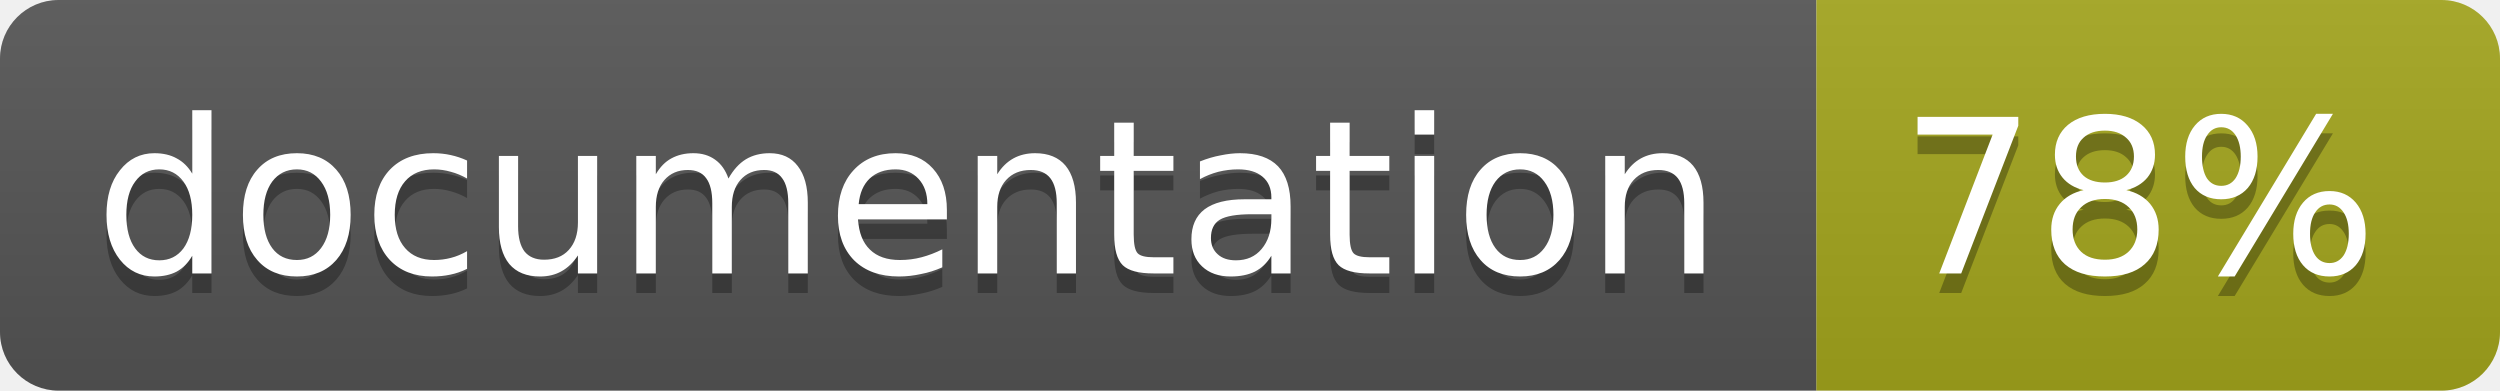
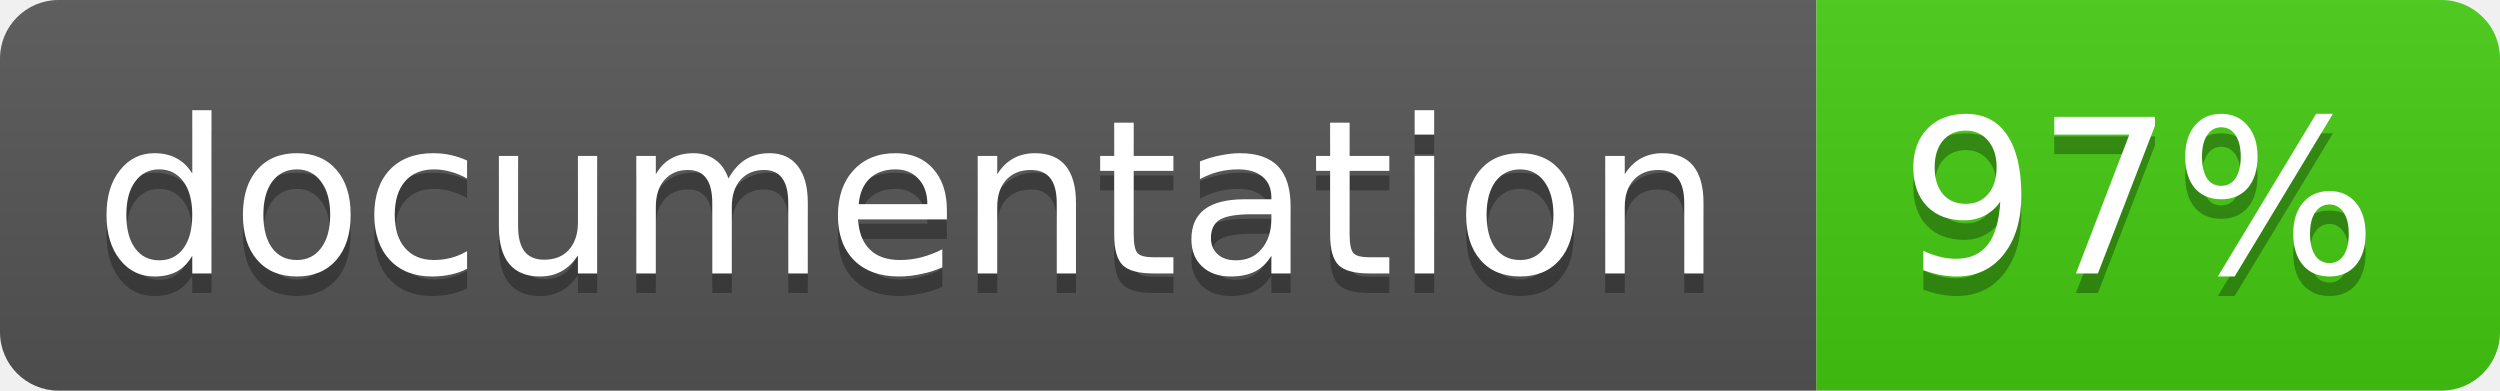
<svg xmlns="http://www.w3.org/2000/svg" width="128" height="20">
  <linearGradient id="b" x2="0" y2="100%">
    <stop offset="0" stop-color="#bbb" stop-opacity=".1" />
    <stop offset="1" stop-opacity=".1" />
  </linearGradient>
  <clipPath id="a">
    <rect width="128" height="20" rx="3" fill="#fff" />
  </clipPath>
  <g clip-path="url(#a)">
    <path fill="#555" d="M0 0h93v20H0z" />
-     <path fill="#a4a61d" d="M93 0h35v20H93z" />
+     <path fill="#4c1" d="M93 0h35v20H93z" />
    <path fill="url(#b)" d="M0 0h128v20H0z" />
  </g>
  <g fill="#fff" text-anchor="middle" font-family="DejaVu Sans,Verdana,Geneva,sans-serif" font-size="11">
    <text x="46.5" y="15" fill="#010101" fill-opacity=".3">documentation</text>
    <text x="46.5" y="14">documentation</text>
-     <text x="109.5" y="15" fill="#010101" fill-opacity=".3">78%</text>
-     <text x="109.5" y="14">78%</text>
+     <text x="109.5" y="15" fill="#010101" fill-opacity=".3">97%</text>
+     <text x="109.5" y="14">97%</text>
  </g>
</svg>
